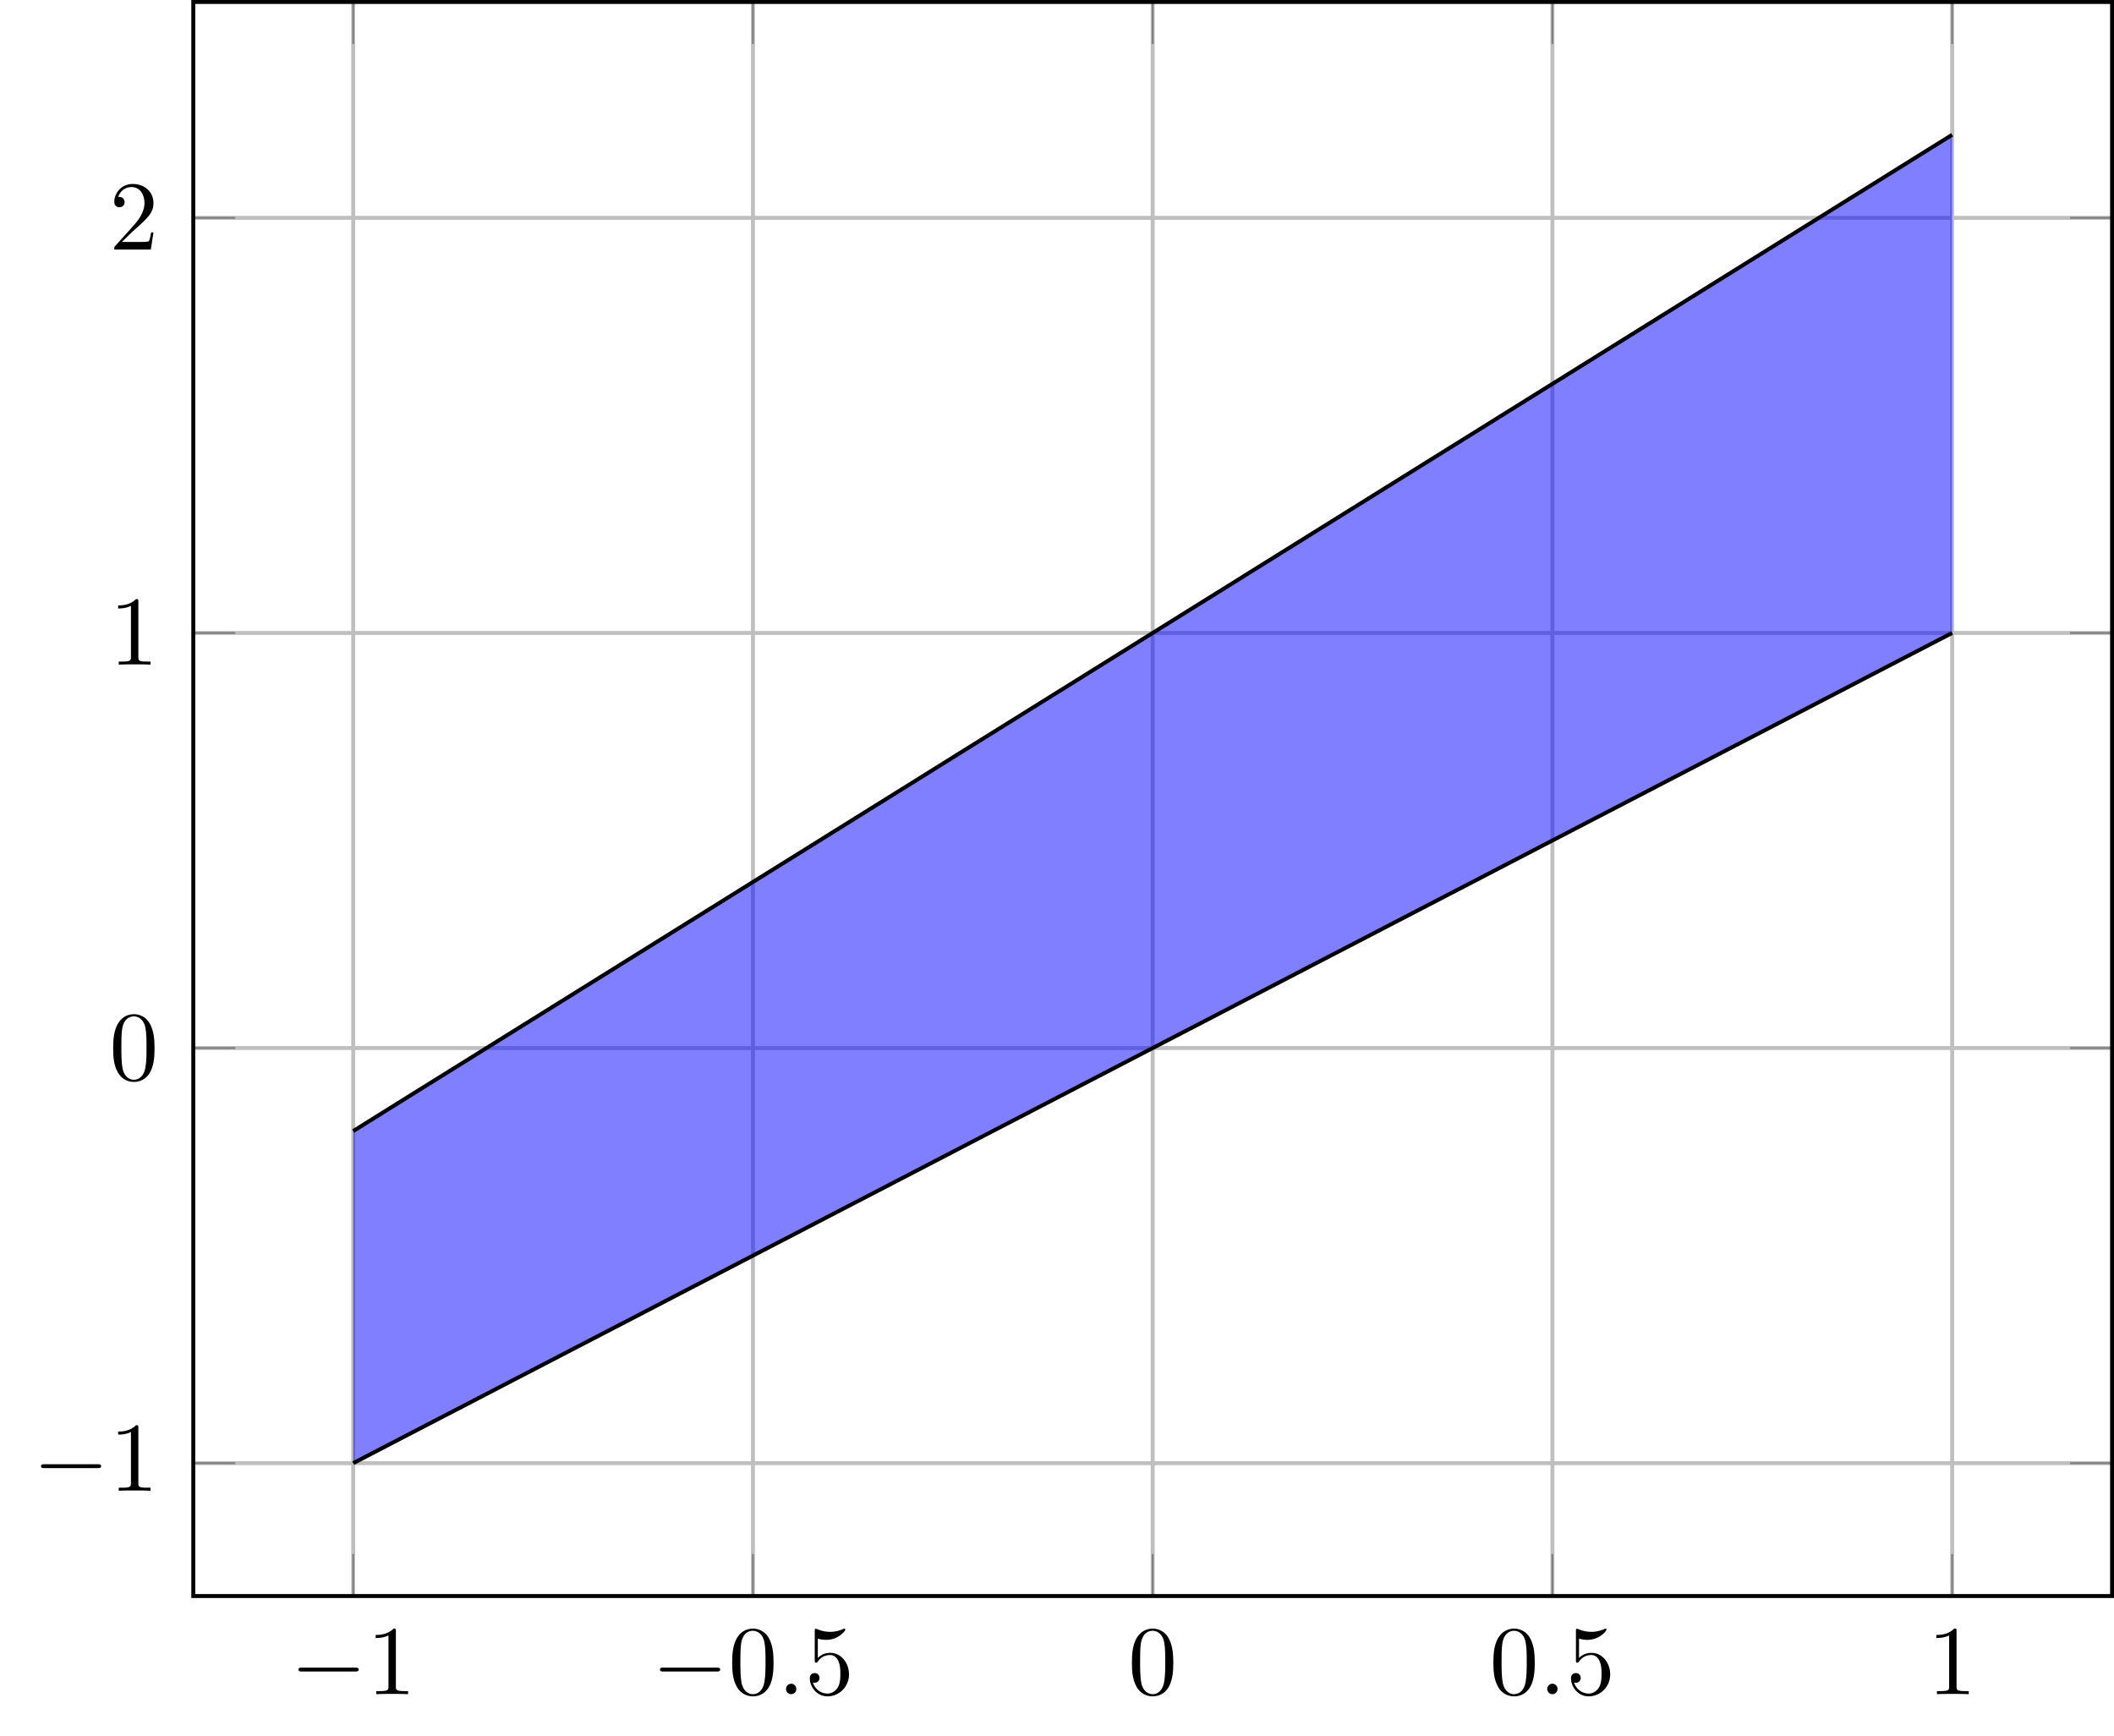
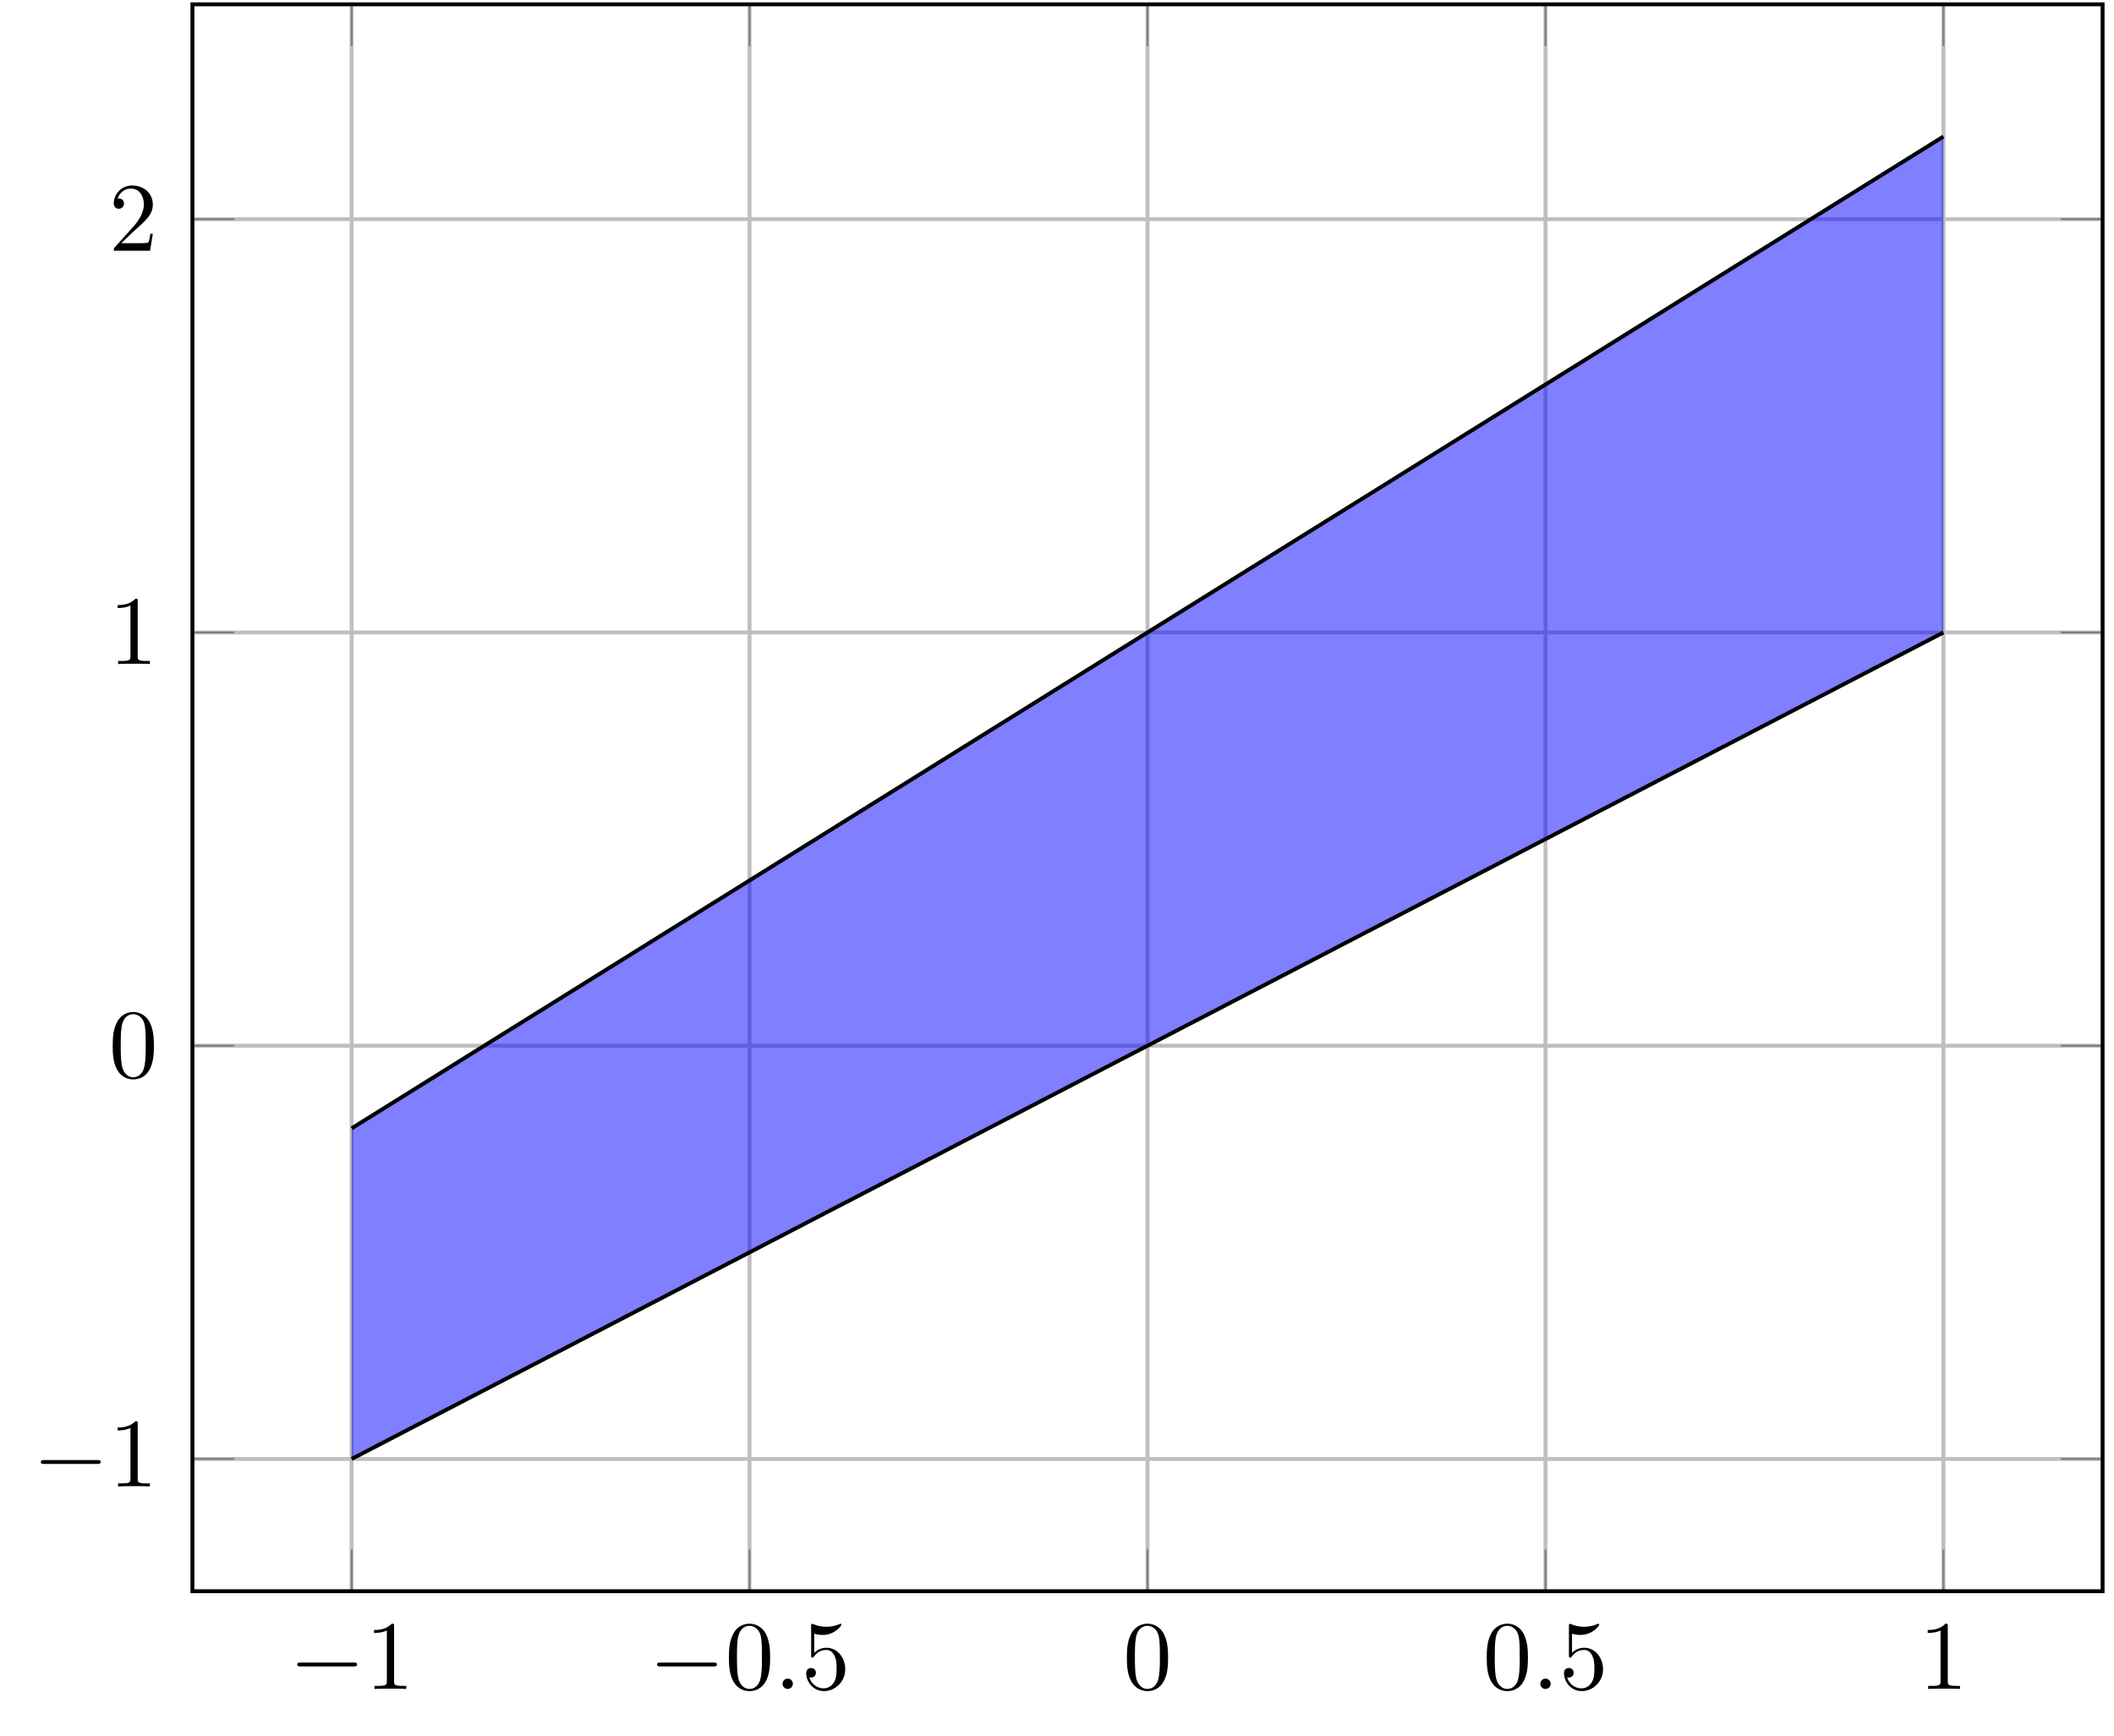
- <svg xmlns="http://www.w3.org/2000/svg" xmlns:xlink="http://www.w3.org/1999/xlink" width="214.039pt" height="175.687pt" viewBox="0 0 214.039 175.687" version="1.1">
+ <svg xmlns="http://www.w3.org/2000/svg" xmlns:xlink="http://www.w3.org/1999/xlink" width="214.039pt" height="175.687pt" viewBox="0 0 214.039 175.687" version="1.2">
  <defs>
    <g>
      <symbol overflow="visible" id="glyph0-0">
        <path style="stroke:none;" d="" />
      </symbol>
      <symbol overflow="visible" id="glyph0-1">
-         <path style="stroke:none;" d="M 6.562 -2.297 C 6.734 -2.297 6.922 -2.297 6.922 -2.5 C 6.922 -2.688 6.734 -2.688 6.562 -2.688 L 1.172 -2.688 C 1 -2.688 0.828 -2.688 0.828 -2.5 C 0.828 -2.297 1 -2.297 1.172 -2.297 Z M 6.562 -2.297 " />
+         <path style="stroke:none;" d="M 6.531 -2.281 C 6.703 -2.281 6.891 -2.281 6.891 -2.484 C 6.891 -2.672 6.703 -2.672 6.531 -2.672 L 1.172 -2.672 C 1 -2.672 0.828 -2.672 0.828 -2.484 C 0.828 -2.281 1 -2.281 1.172 -2.281 Z M 6.531 -2.281 " />
      </symbol>
      <symbol overflow="visible" id="glyph1-0">
        <path style="stroke:none;" d="" />
      </symbol>
      <symbol overflow="visible" id="glyph1-1">
-         <path style="stroke:none;" d="M 2.938 -6.375 C 2.938 -6.625 2.938 -6.641 2.703 -6.641 C 2.078 -6 1.203 -6 0.891 -6 L 0.891 -5.688 C 1.094 -5.688 1.672 -5.688 2.188 -5.953 L 2.188 -0.781 C 2.188 -0.422 2.156 -0.312 1.266 -0.312 L 0.953 -0.312 L 0.953 0 C 1.297 -0.031 2.156 -0.031 2.562 -0.031 C 2.953 -0.031 3.828 -0.031 4.172 0 L 4.172 -0.312 L 3.859 -0.312 C 2.953 -0.312 2.938 -0.422 2.938 -0.781 Z M 2.938 -6.375 " />
+         <path style="stroke:none;" d="M 2.922 -6.344 C 2.922 -6.594 2.922 -6.609 2.688 -6.609 C 2.078 -5.969 1.203 -5.969 0.891 -5.969 L 0.891 -5.672 C 1.078 -5.672 1.672 -5.672 2.188 -5.922 L 2.188 -0.781 C 2.188 -0.422 2.156 -0.312 1.266 -0.312 L 0.938 -0.312 L 0.938 0 C 1.297 -0.031 2.156 -0.031 2.547 -0.031 C 2.953 -0.031 3.812 -0.031 4.156 0 L 4.156 -0.312 L 3.844 -0.312 C 2.953 -0.312 2.922 -0.422 2.922 -0.781 Z M 2.922 -6.344 " />
      </symbol>
      <symbol overflow="visible" id="glyph1-2">
-         <path style="stroke:none;" d="M 4.578 -3.188 C 4.578 -3.984 4.531 -4.781 4.188 -5.516 C 3.734 -6.484 2.906 -6.641 2.5 -6.641 C 1.891 -6.641 1.172 -6.375 0.75 -5.453 C 0.438 -4.766 0.391 -3.984 0.391 -3.188 C 0.391 -2.438 0.422 -1.547 0.844 -0.781 C 1.266 0.016 2 0.219 2.484 0.219 C 3.016 0.219 3.781 0.016 4.219 -0.938 C 4.531 -1.625 4.578 -2.406 4.578 -3.188 Z M 2.484 0 C 2.094 0 1.5 -0.25 1.328 -1.203 C 1.219 -1.797 1.219 -2.719 1.219 -3.312 C 1.219 -3.953 1.219 -4.609 1.297 -5.141 C 1.484 -6.328 2.234 -6.422 2.484 -6.422 C 2.812 -6.422 3.469 -6.234 3.656 -5.25 C 3.766 -4.688 3.766 -3.938 3.766 -3.312 C 3.766 -2.562 3.766 -1.891 3.656 -1.25 C 3.5 -0.297 2.938 0 2.484 0 Z M 2.484 0 " />
+         <path style="stroke:none;" d="M 4.562 -3.172 C 4.562 -3.969 4.516 -4.766 4.172 -5.5 C 3.703 -6.453 2.891 -6.609 2.484 -6.609 C 1.891 -6.609 1.156 -6.344 0.75 -5.422 C 0.438 -4.75 0.391 -3.969 0.391 -3.172 C 0.391 -2.438 0.422 -1.531 0.828 -0.781 C 1.266 0.016 1.984 0.219 2.469 0.219 C 3 0.219 3.766 0.016 4.203 -0.938 C 4.516 -1.625 4.562 -2.391 4.562 -3.172 Z M 2.469 0 C 2.078 0 1.5 -0.25 1.312 -1.203 C 1.203 -1.797 1.203 -2.703 1.203 -3.297 C 1.203 -3.922 1.203 -4.578 1.297 -5.125 C 1.484 -6.297 2.219 -6.391 2.469 -6.391 C 2.797 -6.391 3.453 -6.219 3.641 -5.234 C 3.734 -4.672 3.734 -3.922 3.734 -3.297 C 3.734 -2.547 3.734 -1.875 3.625 -1.234 C 3.484 -0.297 2.922 0 2.469 0 Z M 2.469 0 " />
      </symbol>
      <symbol overflow="visible" id="glyph1-3">
-         <path style="stroke:none;" d="M 4.469 -2 C 4.469 -3.188 3.656 -4.188 2.578 -4.188 C 2.109 -4.188 1.672 -4.031 1.312 -3.672 L 1.312 -5.625 C 1.516 -5.562 1.844 -5.5 2.156 -5.5 C 3.391 -5.5 4.094 -6.406 4.094 -6.531 C 4.094 -6.594 4.062 -6.641 3.984 -6.641 C 3.984 -6.641 3.953 -6.641 3.906 -6.609 C 3.703 -6.516 3.219 -6.312 2.547 -6.312 C 2.156 -6.312 1.688 -6.391 1.219 -6.594 C 1.141 -6.625 1.125 -6.625 1.109 -6.625 C 1 -6.625 1 -6.547 1 -6.391 L 1 -3.438 C 1 -3.266 1 -3.188 1.141 -3.188 C 1.219 -3.188 1.234 -3.203 1.281 -3.266 C 1.391 -3.422 1.75 -3.969 2.562 -3.969 C 3.078 -3.969 3.328 -3.516 3.406 -3.328 C 3.562 -2.953 3.594 -2.578 3.594 -2.078 C 3.594 -1.719 3.594 -1.125 3.344 -0.703 C 3.109 -0.312 2.734 -0.062 2.281 -0.062 C 1.562 -0.062 0.984 -0.594 0.812 -1.172 C 0.844 -1.172 0.875 -1.156 0.984 -1.156 C 1.312 -1.156 1.484 -1.406 1.484 -1.641 C 1.484 -1.891 1.312 -2.141 0.984 -2.141 C 0.844 -2.141 0.5 -2.062 0.5 -1.609 C 0.5 -0.75 1.188 0.219 2.297 0.219 C 3.453 0.219 4.469 -0.734 4.469 -2 Z M 4.469 -2 " />
+         <path style="stroke:none;" d="M 4.453 -2 C 4.453 -3.172 3.641 -4.172 2.562 -4.172 C 2.094 -4.172 1.672 -4.016 1.312 -3.656 L 1.312 -5.594 C 1.516 -5.531 1.828 -5.469 2.156 -5.469 C 3.375 -5.469 4.062 -6.375 4.062 -6.5 C 4.062 -6.562 4.031 -6.609 3.969 -6.609 C 3.953 -6.609 3.938 -6.609 3.891 -6.578 C 3.688 -6.484 3.203 -6.297 2.547 -6.297 C 2.141 -6.297 1.688 -6.359 1.219 -6.562 C 1.141 -6.594 1.125 -6.594 1.094 -6.594 C 1 -6.594 1 -6.516 1 -6.359 L 1 -3.422 C 1 -3.25 1 -3.172 1.141 -3.172 C 1.203 -3.172 1.234 -3.188 1.266 -3.25 C 1.375 -3.406 1.75 -3.953 2.547 -3.953 C 3.062 -3.953 3.312 -3.5 3.391 -3.312 C 3.547 -2.953 3.578 -2.562 3.578 -2.062 C 3.578 -1.719 3.578 -1.125 3.328 -0.703 C 3.094 -0.312 2.734 -0.062 2.266 -0.062 C 1.547 -0.062 0.984 -0.578 0.812 -1.172 C 0.844 -1.156 0.875 -1.156 0.984 -1.156 C 1.312 -1.156 1.484 -1.406 1.484 -1.641 C 1.484 -1.875 1.312 -2.125 0.984 -2.125 C 0.844 -2.125 0.5 -2.047 0.5 -1.594 C 0.5 -0.75 1.188 0.219 2.297 0.219 C 3.438 0.219 4.453 -0.734 4.453 -2 Z M 4.453 -2 " />
      </symbol>
      <symbol overflow="visible" id="glyph1-4">
-         <path style="stroke:none;" d="M 1.266 -0.766 L 2.328 -1.797 C 3.875 -3.172 4.469 -3.703 4.469 -4.703 C 4.469 -5.844 3.578 -6.641 2.359 -6.641 C 1.234 -6.641 0.5 -5.719 0.5 -4.828 C 0.5 -4.281 1 -4.281 1.031 -4.281 C 1.203 -4.281 1.547 -4.391 1.547 -4.812 C 1.547 -5.062 1.359 -5.328 1.016 -5.328 C 0.938 -5.328 0.922 -5.328 0.891 -5.312 C 1.109 -5.969 1.656 -6.328 2.234 -6.328 C 3.141 -6.328 3.562 -5.516 3.562 -4.703 C 3.562 -3.906 3.078 -3.125 2.516 -2.5 L 0.609 -0.375 C 0.5 -0.266 0.5 -0.234 0.5 0 L 4.203 0 L 4.469 -1.734 L 4.234 -1.734 C 4.172 -1.438 4.109 -1 4 -0.844 C 3.938 -0.766 3.281 -0.766 3.062 -0.766 Z M 1.266 -0.766 " />
+         <path style="stroke:none;" d="M 1.266 -0.766 L 2.312 -1.781 C 3.859 -3.156 4.453 -3.688 4.453 -4.688 C 4.453 -5.812 3.562 -6.609 2.344 -6.609 C 1.234 -6.609 0.5 -5.688 0.5 -4.812 C 0.5 -4.25 0.984 -4.25 1.016 -4.25 C 1.188 -4.25 1.531 -4.375 1.531 -4.781 C 1.531 -5.047 1.359 -5.297 1.016 -5.297 C 0.938 -5.297 0.906 -5.297 0.891 -5.281 C 1.109 -5.938 1.641 -6.297 2.219 -6.297 C 3.125 -6.297 3.547 -5.5 3.547 -4.688 C 3.547 -3.891 3.062 -3.109 2.516 -2.484 L 0.609 -0.359 C 0.5 -0.266 0.5 -0.234 0.5 0 L 4.172 0 L 4.453 -1.719 L 4.203 -1.719 C 4.156 -1.422 4.094 -0.984 3.984 -0.844 C 3.922 -0.766 3.266 -0.766 3.047 -0.766 Z M 1.266 -0.766 " />
      </symbol>
      <symbol overflow="visible" id="glyph2-0">
        <path style="stroke:none;" d="" />
      </symbol>
      <symbol overflow="visible" id="glyph2-1">
-         <path style="stroke:none;" d="M 1.906 -0.531 C 1.906 -0.812 1.672 -1.062 1.391 -1.062 C 1.094 -1.062 0.859 -0.812 0.859 -0.531 C 0.859 -0.234 1.094 0 1.391 0 C 1.672 0 1.906 -0.234 1.906 -0.531 Z M 1.906 -0.531 " />
+         <path style="stroke:none;" d="M 1.906 -0.531 C 1.906 -0.812 1.672 -1.047 1.375 -1.047 C 1.094 -1.047 0.859 -0.812 0.859 -0.531 C 0.859 -0.234 1.094 0 1.375 0 C 1.672 0 1.906 -0.234 1.906 -0.531 Z M 1.906 -0.531 " />
      </symbol>
    </g>
    <clipPath id="clip1">
-       <path d="M 19 21 L 214.039 21 L 214.039 149 L 19 149 Z M 19 21 " />
+       <path d="M 35 0.238 L 197 0.238 L 197 162 L 35 162 Z M 35 0.238 " />
    </clipPath>
    <clipPath id="clip2">
-       <path d="M 19 0 L 214.039 0 L 214.039 162 L 19 162 Z M 19 0 " />
+       <path d="M 19 21 L 213.082 21 L 213.082 148 L 19 148 Z M 19 21 " />
+     </clipPath>
+     <clipPath id="clip3">
+       <path d="M 35 0.238 L 197 0.238 L 197 162 L 35 162 Z M 35 0.238 " />
+     </clipPath>
+     <clipPath id="clip4">
+       <path d="M 19 0.238 L 213.082 0.238 L 213.082 162 L 19 162 Z M 19 0.238 " />
    </clipPath>
  </defs>
  <g id="surface1">
-     <path style="fill:none;stroke-width:0.399;stroke-linecap:butt;stroke-linejoin:miter;stroke:rgb(75%,75%,75%);stroke-opacity:1;stroke-miterlimit:10;" d="M 16.192 -0.002 L 16.192 161.397 M 56.664 -0.002 L 56.664 161.397 M 97.137 -0.002 L 97.137 161.397 M 137.61 -0.002 L 137.61 161.397 M 178.082 -0.002 L 178.082 161.397 " transform="matrix(1,0,0,-1,19.57,161.596)" />
    <g clip-path="url(#clip1)" clip-rule="nonzero">
-       <path style="fill:none;stroke-width:0.399;stroke-linecap:butt;stroke-linejoin:miter;stroke:rgb(75%,75%,75%);stroke-opacity:1;stroke-miterlimit:10;" d="M 0 13.451 L 194.274 13.451 M 0 55.483 L 194.274 55.483 M 0 97.51 L 194.274 97.51 M 0 139.541 L 194.274 139.541 " transform="matrix(1,0,0,-1,19.57,161.596)" />
+       <path style="fill:none;stroke-width:0.399;stroke-linecap:butt;stroke-linejoin:miter;stroke:rgb(75%,75%,75%);stroke-opacity:1;stroke-miterlimit:10;" d="M 16.191 0.001 L 16.191 161.398 M 56.661 0.001 L 56.661 161.398 M 97.135 0.001 L 97.135 161.398 M 137.609 0.001 L 137.609 161.398 M 178.083 0.001 L 178.083 161.398 " transform="matrix(0.99553,0,0,-0.99553,19.48253,161.1105)" />
    </g>
-     <path style="fill:none;stroke-width:0.199;stroke-linecap:butt;stroke-linejoin:miter;stroke:rgb(50%,50%,50%);stroke-opacity:1;stroke-miterlimit:10;" d="M 16.192 -0.002 L 16.192 4.252 M 56.664 -0.002 L 56.664 4.252 M 97.137 -0.002 L 97.137 4.252 M 137.61 -0.002 L 137.61 4.252 M 178.082 -0.002 L 178.082 4.252 M 16.192 161.397 L 16.192 157.147 M 56.664 161.397 L 56.664 157.147 M 97.137 161.397 L 97.137 157.147 M 137.61 161.397 L 137.61 157.147 M 178.082 161.397 L 178.082 157.147 " transform="matrix(1,0,0,-1,19.57,161.596)" />
-     <path style="fill:none;stroke-width:0.199;stroke-linecap:butt;stroke-linejoin:miter;stroke:rgb(50%,50%,50%);stroke-opacity:1;stroke-miterlimit:10;" d="M 0 13.451 L 4.25 13.451 M 0 55.483 L 4.25 55.483 M 0 97.51 L 4.25 97.51 M 0 139.541 L 4.25 139.541 M 194.274 13.451 L 190.02 13.451 M 194.274 55.483 L 190.02 55.483 M 194.274 97.51 L 190.02 97.51 M 194.274 139.541 L 190.02 139.541 " transform="matrix(1,0,0,-1,19.57,161.596)" />
    <g clip-path="url(#clip2)" clip-rule="nonzero">
-       <path style="fill:none;stroke-width:0.399;stroke-linecap:butt;stroke-linejoin:miter;stroke:rgb(0%,0%,0%);stroke-opacity:1;stroke-miterlimit:10;" d="M 0 -0.002 L 0 161.397 L 194.274 161.397 L 194.274 -0.002 Z M 0 -0.002 " transform="matrix(1,0,0,-1,19.57,161.596)" />
+       <path style="fill:none;stroke-width:0.399;stroke-linecap:butt;stroke-linejoin:miter;stroke:rgb(75%,75%,75%);stroke-opacity:1;stroke-miterlimit:10;" d="M 0.002 13.452 L 194.273 13.452 M 0.002 55.48 L 194.273 55.48 M 0.002 97.511 L 194.273 97.511 M 0.002 139.543 L 194.273 139.543 " transform="matrix(0.99553,0,0,-0.99553,19.48253,161.1105)" />
    </g>
-     <path style=" stroke:none;fill-rule:nonzero;fill:rgb(0%,0%,100%);fill-opacity:0.5;" d="M 35.762 148.145 L 38.996 146.465 L 42.234 144.781 L 48.711 141.422 L 51.949 139.738 L 55.188 138.059 L 58.426 136.375 L 64.902 133.016 L 68.137 131.332 L 74.613 127.973 L 77.852 126.289 L 81.09 124.609 L 84.328 122.926 L 90.805 119.566 L 94.043 117.883 L 97.277 116.203 L 100.516 114.52 L 106.992 111.16 L 110.23 109.477 L 113.469 107.797 L 116.707 106.113 L 123.184 102.754 L 126.418 101.07 L 129.656 99.391 L 132.895 97.707 L 139.371 94.348 L 142.609 92.664 L 149.086 89.305 L 152.324 87.621 L 155.559 85.941 L 158.797 84.258 L 165.273 80.898 L 168.512 79.215 L 171.75 77.535 L 174.988 75.852 L 181.465 72.492 L 184.699 70.809 L 187.938 69.129 L 191.176 67.445 L 197.652 64.086 L 197.652 13.648 L 194.414 15.664 L 191.176 17.684 L 187.938 19.699 L 184.699 21.719 L 181.465 23.734 L 178.227 25.754 L 174.988 27.77 L 171.75 29.789 L 168.512 31.805 L 165.273 33.824 L 162.035 35.84 L 158.797 37.859 L 155.559 39.875 L 152.324 41.891 L 149.086 43.91 L 145.848 45.926 L 142.609 47.945 L 139.371 49.961 L 136.133 51.98 L 132.895 53.996 L 129.656 56.016 L 126.418 58.031 L 123.184 60.051 L 119.945 62.066 L 116.707 64.086 L 113.469 66.102 L 110.23 68.121 L 106.992 70.137 L 103.754 72.156 L 97.277 76.188 L 94.043 78.207 L 90.805 80.223 L 87.566 82.242 L 84.328 84.258 L 81.09 86.277 L 77.852 88.293 L 74.613 90.312 L 71.375 92.328 L 68.137 94.348 L 64.902 96.363 L 61.664 98.383 L 58.426 100.398 L 55.188 102.418 L 51.949 104.434 L 48.711 106.453 L 42.234 110.484 L 38.996 112.504 L 35.762 114.52 Z M 35.762 148.145 " />
+     <g clip-path="url(#clip3)" clip-rule="nonzero">
+       <path style="fill:none;stroke-width:0.199;stroke-linecap:butt;stroke-linejoin:miter;stroke:rgb(50%,50%,50%);stroke-opacity:1;stroke-miterlimit:10;" d="M 16.191 0.001 L 16.191 4.251 M 56.661 0.001 L 56.661 4.251 M 97.135 0.001 L 97.135 4.251 M 137.609 0.001 L 137.609 4.251 M 178.083 0.001 L 178.083 4.251 M 16.191 161.398 L 16.191 157.145 M 56.661 161.398 L 56.661 157.145 M 97.135 161.398 L 97.135 157.145 M 137.609 161.398 L 137.609 157.145 M 178.083 161.398 L 178.083 157.145 " transform="matrix(0.99553,0,0,-0.99553,19.48253,161.1105)" />
+     </g>
+     <path style="fill:none;stroke-width:0.199;stroke-linecap:butt;stroke-linejoin:miter;stroke:rgb(50%,50%,50%);stroke-opacity:1;stroke-miterlimit:10;" d="M 0.002 13.452 L 4.251 13.452 M 0.002 55.48 L 4.251 55.48 M 0.002 97.511 L 4.251 97.511 M 0.002 139.543 L 4.251 139.543 M 194.273 13.452 L 190.019 13.452 M 194.273 55.48 L 190.019 55.48 M 194.273 97.511 L 190.019 97.511 M 194.273 139.543 L 190.019 139.543 " transform="matrix(0.99553,0,0,-0.99553,19.48253,161.1105)" />
+     <g clip-path="url(#clip4)" clip-rule="nonzero">
+       <path style="fill:none;stroke-width:0.399;stroke-linecap:butt;stroke-linejoin:miter;stroke:rgb(0%,0%,0%);stroke-opacity:1;stroke-miterlimit:10;" d="M 0.002 0.001 L 0.002 161.398 L 194.273 161.398 L 194.273 0.001 Z M 0.002 0.001 " transform="matrix(0.99553,0,0,-0.99553,19.48253,161.1105)" />
+     </g>
+     <path style=" stroke:none;fill-rule:nonzero;fill:rgb(0%,0%,100%);fill-opacity:0.5;" d="M 35.602 147.719 L 38.824 146.047 L 42.047 144.371 L 45.27 142.699 L 48.492 141.023 L 51.719 139.352 L 54.941 137.68 L 58.164 136.004 L 61.387 134.332 L 64.609 132.656 L 67.832 130.984 L 71.059 129.309 L 74.281 127.637 L 77.504 125.961 L 80.727 124.289 L 83.949 122.613 L 87.176 120.941 L 90.398 119.266 L 93.621 117.594 L 96.844 115.918 L 100.066 114.246 L 103.293 112.574 L 106.516 110.898 L 109.738 109.227 L 112.961 107.551 L 116.184 105.879 L 119.406 104.203 L 122.633 102.531 L 125.855 100.855 L 129.078 99.184 L 132.301 97.508 L 135.523 95.836 L 138.75 94.16 L 141.973 92.488 L 145.195 90.812 L 151.641 87.469 L 154.863 85.793 L 158.09 84.121 L 161.312 82.445 L 164.535 80.773 L 167.758 79.098 L 170.98 77.426 L 174.207 75.75 L 177.43 74.078 L 180.652 72.402 L 183.875 70.73 L 187.098 69.055 L 190.32 67.383 L 193.547 65.707 L 196.77 64.035 L 196.77 13.824 L 193.547 15.832 L 190.32 17.84 L 187.098 19.848 L 183.875 21.859 L 174.207 27.883 L 170.98 29.891 L 167.758 31.898 L 164.535 33.91 L 158.09 37.926 L 154.863 39.934 L 148.418 43.949 L 145.195 45.961 L 138.75 49.977 L 135.523 51.984 L 125.855 58.008 L 122.633 60.02 L 119.406 62.027 L 106.516 70.059 L 103.293 72.07 L 100.066 74.078 L 87.176 82.109 L 83.949 84.121 L 71.059 92.152 L 67.832 94.16 L 64.609 96.172 L 51.719 104.203 L 48.492 106.211 L 45.27 108.223 L 35.602 114.246 Z M 35.602 147.719 " />
    <g style="fill:rgb(0%,0%,0%);fill-opacity:1;">
-       <use xlink:href="#glyph0-1" x="29.395" y="171.536" />
+       <use xlink:href="#glyph0-1" x="29.264" y="171.006" />
    </g>
    <g style="fill:rgb(0%,0%,0%);fill-opacity:1;">
-       <use xlink:href="#glyph1-1" x="37.144" y="171.536" />
+       <use xlink:href="#glyph1-1" x="36.978" y="171.006" />
    </g>
    <g style="fill:rgb(0%,0%,0%);fill-opacity:1;">
-       <use xlink:href="#glyph0-1" x="65.993" y="171.536" />
+       <use xlink:href="#glyph0-1" x="65.698" y="171.006" />
    </g>
    <g style="fill:rgb(0%,0%,0%);fill-opacity:1;">
-       <use xlink:href="#glyph1-2" x="73.742" y="171.536" />
+       <use xlink:href="#glyph1-2" x="73.412" y="171.006" />
    </g>
    <g style="fill:rgb(0%,0%,0%);fill-opacity:1;">
-       <use xlink:href="#glyph2-1" x="78.723" y="171.536" />
+       <use xlink:href="#glyph2-1" x="78.371" y="171.006" />
    </g>
    <g style="fill:rgb(0%,0%,0%);fill-opacity:1;">
-       <use xlink:href="#glyph1-3" x="81.491" y="171.536" />
+       <use xlink:href="#glyph1-3" x="81.127" y="171.006" />
    </g>
    <g style="fill:rgb(0%,0%,0%);fill-opacity:1;">
-       <use xlink:href="#glyph1-2" x="114.215" y="171.536" />
+       <use xlink:href="#glyph1-2" x="113.704" y="171.006" />
    </g>
    <g style="fill:rgb(0%,0%,0%);fill-opacity:1;">
-       <use xlink:href="#glyph1-2" x="150.813" y="171.536" />
+       <use xlink:href="#glyph1-2" x="150.139" y="171.006" />
    </g>
    <g style="fill:rgb(0%,0%,0%);fill-opacity:1;">
-       <use xlink:href="#glyph2-1" x="155.794" y="171.536" />
+       <use xlink:href="#glyph2-1" x="155.098" y="171.006" />
    </g>
    <g style="fill:rgb(0%,0%,0%);fill-opacity:1;">
-       <use xlink:href="#glyph1-3" x="158.561" y="171.536" />
+       <use xlink:href="#glyph1-3" x="157.852" y="171.006" />
    </g>
    <g style="fill:rgb(0%,0%,0%);fill-opacity:1;">
-       <use xlink:href="#glyph1-1" x="195.159" y="171.536" />
+       <use xlink:href="#glyph1-1" x="194.287" y="171.006" />
    </g>
    <g style="fill:rgb(0%,0%,0%);fill-opacity:1;">
-       <use xlink:href="#glyph0-1" x="3.32" y="150.941" />
+       <use xlink:href="#glyph0-1" x="3.305" y="150.503" />
    </g>
    <g style="fill:rgb(0%,0%,0%);fill-opacity:1;">
-       <use xlink:href="#glyph1-1" x="11.069" y="150.941" />
+       <use xlink:href="#glyph1-1" x="11.02" y="150.503" />
    </g>
    <g style="fill:rgb(0%,0%,0%);fill-opacity:1;">
-       <use xlink:href="#glyph1-2" x="11.069" y="109.326" />
+       <use xlink:href="#glyph1-2" x="11.02" y="109.074" />
    </g>
    <g style="fill:rgb(0%,0%,0%);fill-opacity:1;">
-       <use xlink:href="#glyph1-1" x="11.069" y="67.296" />
+       <use xlink:href="#glyph1-1" x="11.02" y="67.232" />
    </g>
    <g style="fill:rgb(0%,0%,0%);fill-opacity:1;">
-       <use xlink:href="#glyph1-4" x="11.069" y="25.266" />
+       <use xlink:href="#glyph1-4" x="11.02" y="25.39" />
    </g>
-     <path style="fill:none;stroke-width:0.399;stroke-linecap:butt;stroke-linejoin:miter;stroke:rgb(0%,0%,0%);stroke-opacity:1;stroke-miterlimit:10;" d="M 16.192 13.451 L 19.426 15.131 L 22.664 16.815 L 29.141 20.174 L 32.379 21.858 L 35.617 23.537 L 38.856 25.221 L 45.332 28.58 L 48.567 30.264 L 55.043 33.623 L 58.282 35.307 L 61.52 36.987 L 64.758 38.67 L 71.235 42.03 L 74.473 43.713 L 77.707 45.393 L 80.946 47.076 L 87.422 50.436 L 90.66 52.119 L 93.899 53.799 L 97.137 55.483 L 103.614 58.842 L 106.848 60.526 L 110.086 62.205 L 113.325 63.889 L 119.801 67.248 L 123.039 68.932 L 129.516 72.291 L 132.754 73.975 L 135.989 75.655 L 139.227 77.338 L 145.703 80.698 L 148.942 82.381 L 152.18 84.061 L 155.418 85.744 L 161.895 89.104 L 165.129 90.787 L 168.368 92.467 L 171.606 94.151 L 178.082 97.51 " transform="matrix(1,0,0,-1,19.57,161.596)" />
-     <path style="fill:none;stroke-width:0.399;stroke-linecap:butt;stroke-linejoin:miter;stroke:rgb(0%,0%,0%);stroke-opacity:1;stroke-miterlimit:10;" d="M 16.192 47.076 L 19.426 49.092 L 22.664 51.112 L 29.141 55.143 L 32.379 57.162 L 35.617 59.178 L 38.856 61.198 L 42.094 63.213 L 45.332 65.233 L 48.567 67.248 L 51.805 69.268 L 55.043 71.284 L 58.282 73.303 L 61.52 75.319 L 64.758 77.338 L 67.996 79.354 L 71.235 81.373 L 74.473 83.389 L 77.707 85.409 L 84.184 89.44 L 87.422 91.459 L 90.66 93.475 L 93.899 95.494 L 97.137 97.51 L 100.375 99.53 L 103.614 101.545 L 106.848 103.565 L 110.086 105.58 L 113.325 107.6 L 116.563 109.616 L 119.801 111.635 L 123.039 113.651 L 126.278 115.67 L 129.516 117.686 L 132.754 119.705 L 135.989 121.721 L 139.227 123.737 L 142.465 125.756 L 145.703 127.772 L 148.942 129.791 L 152.18 131.807 L 155.418 133.826 L 158.657 135.842 L 161.895 137.862 L 165.129 139.877 L 168.368 141.897 L 171.606 143.912 L 174.844 145.932 L 178.082 147.948 " transform="matrix(1,0,0,-1,19.57,161.596)" />
+     <path style="fill:none;stroke-width:0.399;stroke-linecap:butt;stroke-linejoin:miter;stroke:rgb(0%,0%,0%);stroke-opacity:1;stroke-miterlimit:10;" d="M 16.191 13.452 L 19.429 15.131 L 22.666 16.815 L 25.903 18.494 L 29.14 20.177 L 32.381 21.857 L 35.618 23.536 L 38.855 25.219 L 42.092 26.899 L 45.329 28.582 L 48.567 30.261 L 51.808 31.945 L 55.045 33.624 L 58.282 35.307 L 61.519 36.987 L 64.756 38.67 L 67.997 40.349 L 71.234 42.033 L 74.471 43.712 L 77.709 45.395 L 80.946 47.075 L 84.187 48.754 L 87.424 50.438 L 90.661 52.117 L 93.898 53.8 L 97.135 55.48 L 100.372 57.163 L 103.613 58.842 L 106.851 60.526 L 110.088 62.205 L 113.325 63.888 L 116.562 65.568 L 119.803 67.251 L 123.04 68.93 L 126.277 70.614 L 132.751 73.972 L 135.989 75.656 L 139.23 77.335 L 142.467 79.018 L 145.704 80.698 L 148.941 82.381 L 152.178 84.06 L 155.419 85.744 L 158.656 87.423 L 161.893 89.106 L 165.131 90.786 L 168.368 92.469 L 171.605 94.149 L 174.846 95.832 L 178.083 97.511 " transform="matrix(0.99553,0,0,-0.99553,19.48253,161.1105)" />
+     <path style="fill:none;stroke-width:0.399;stroke-linecap:butt;stroke-linejoin:miter;stroke:rgb(0%,0%,0%);stroke-opacity:1;stroke-miterlimit:10;" d="M 16.191 47.075 L 25.903 53.125 L 29.14 55.146 L 32.381 57.163 L 45.329 65.23 L 48.567 67.251 L 51.808 69.268 L 64.756 77.335 L 67.997 79.356 L 80.946 87.423 L 84.187 89.44 L 87.424 91.461 L 100.372 99.528 L 103.613 101.545 L 106.851 103.566 L 116.562 109.616 L 119.803 111.633 L 126.277 115.667 L 129.514 117.687 L 135.989 121.721 L 139.23 123.738 L 145.704 127.771 L 148.941 129.792 L 152.178 131.809 L 155.419 133.826 L 165.131 139.876 L 168.368 141.897 L 171.605 143.914 L 174.846 145.931 L 178.083 147.948 " transform="matrix(0.99553,0,0,-0.99553,19.48253,161.1105)" />
  </g>
</svg>
